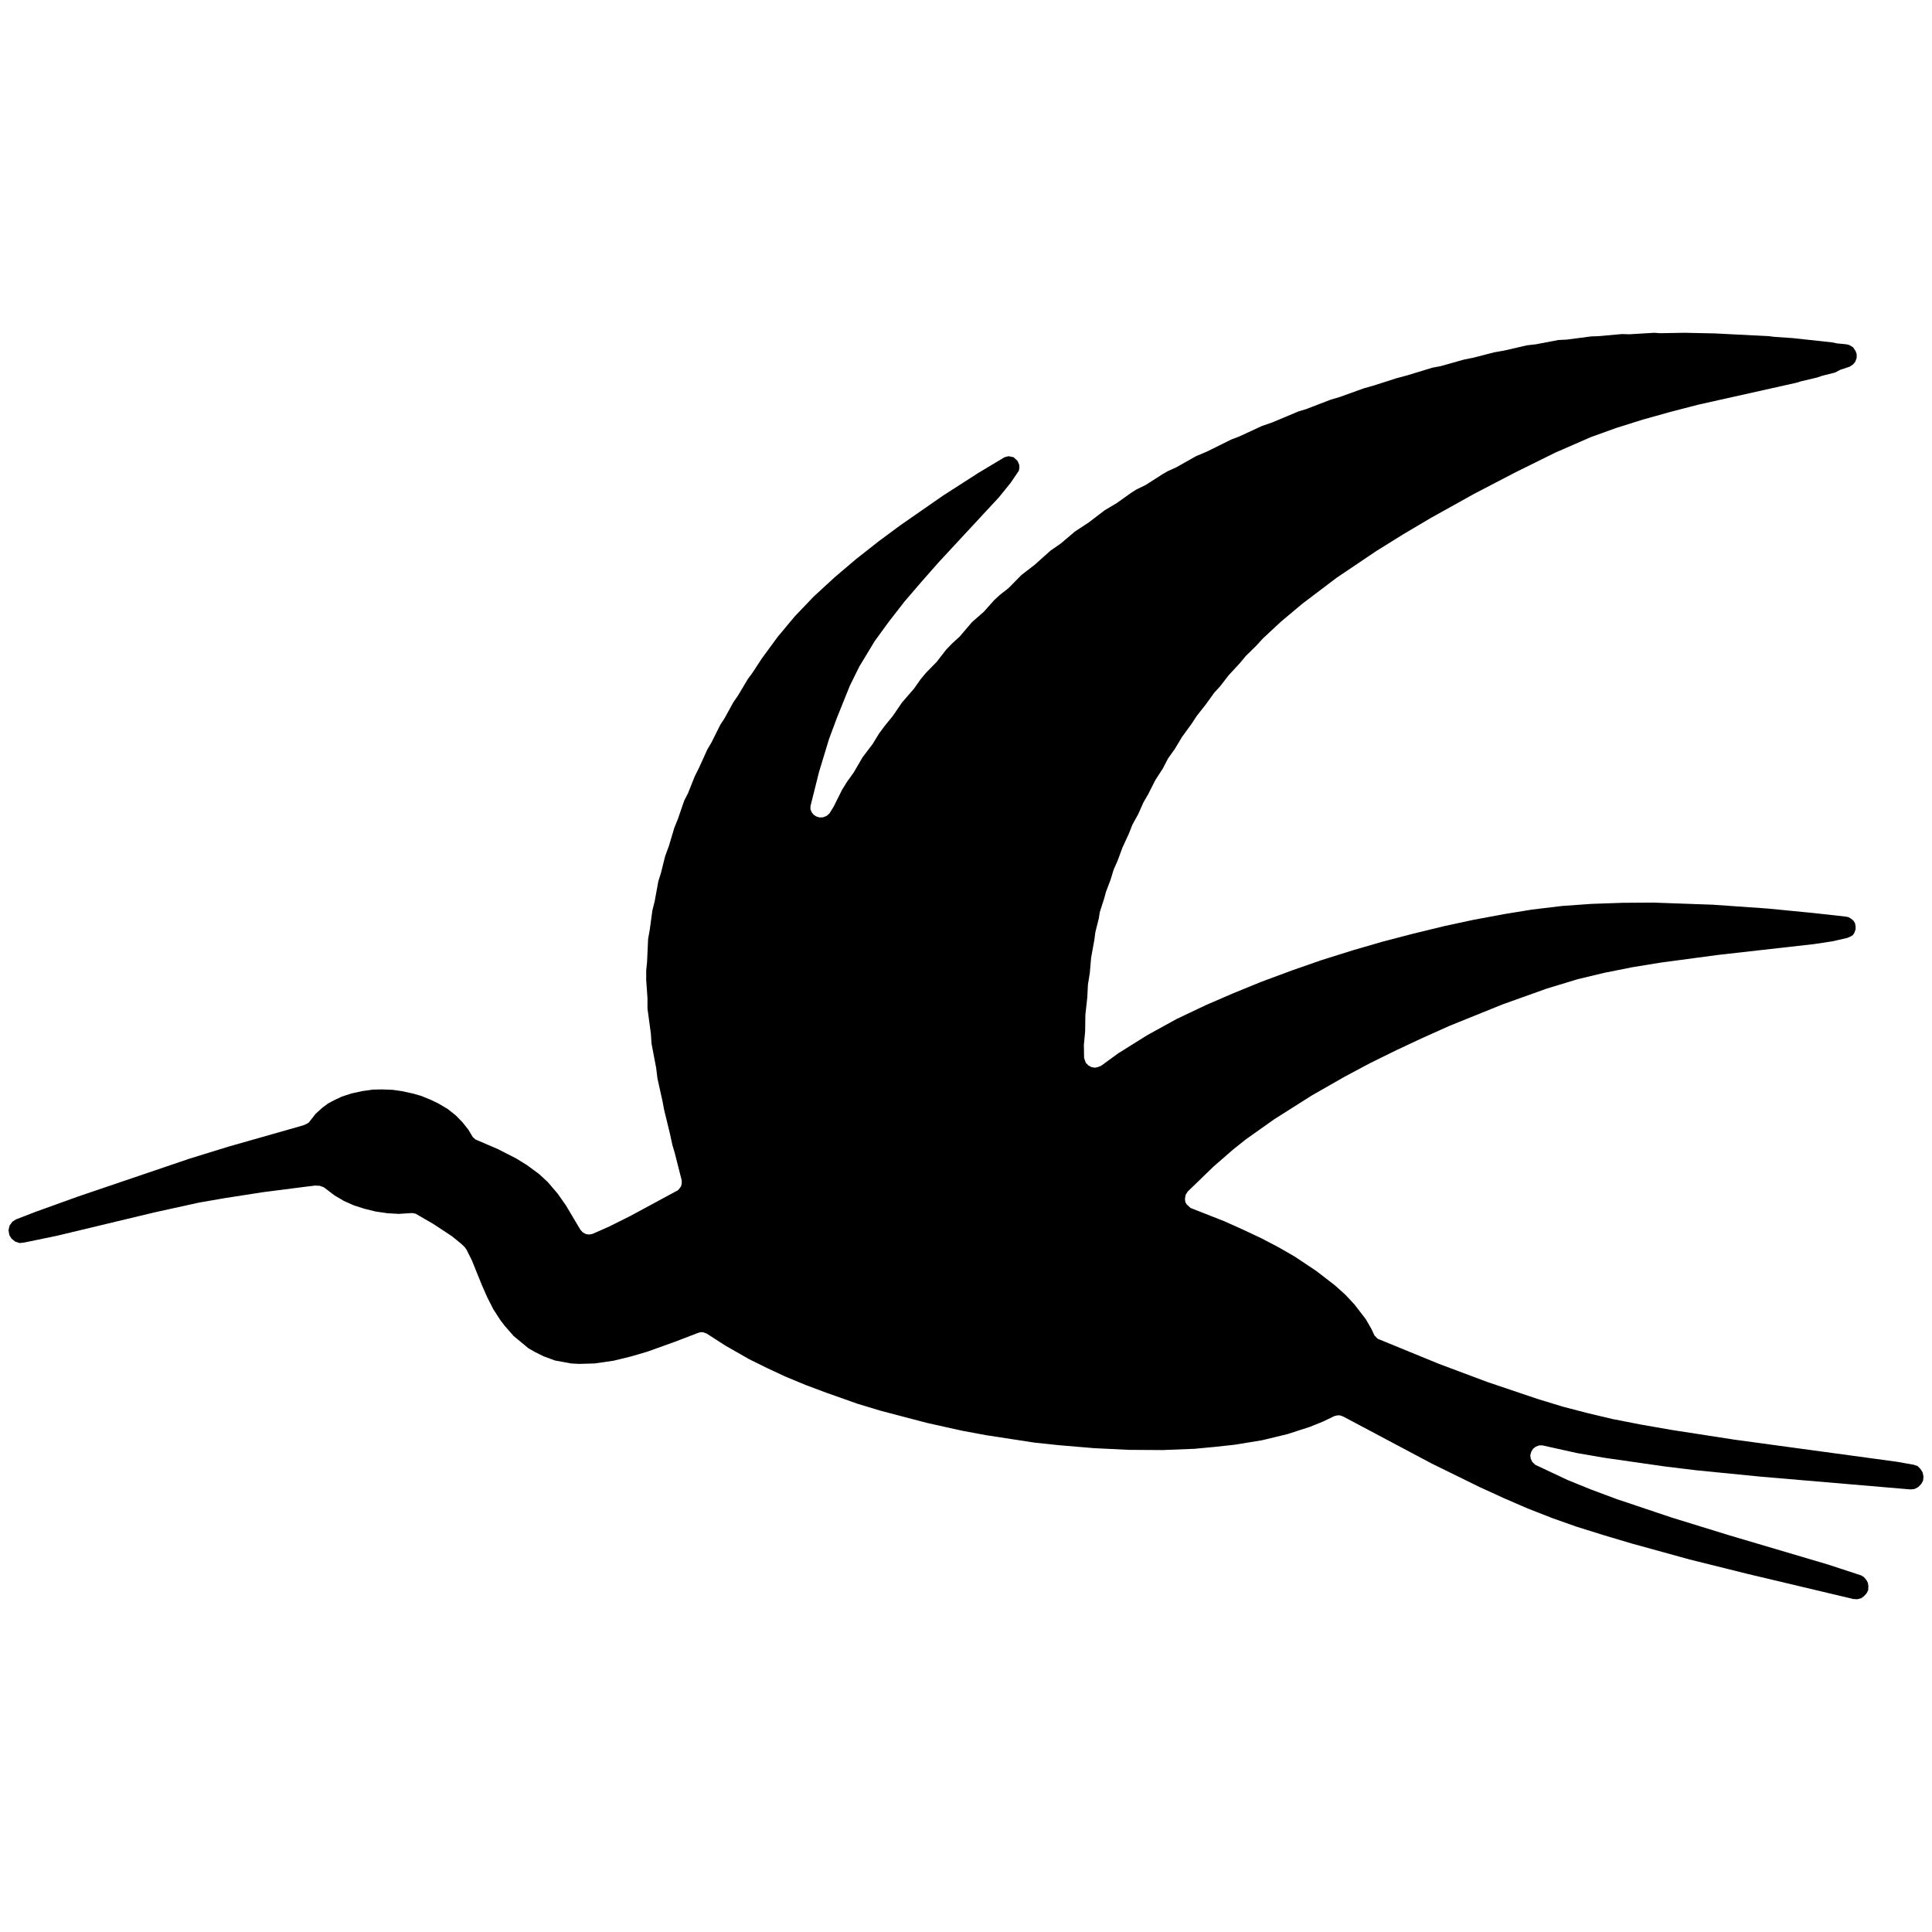
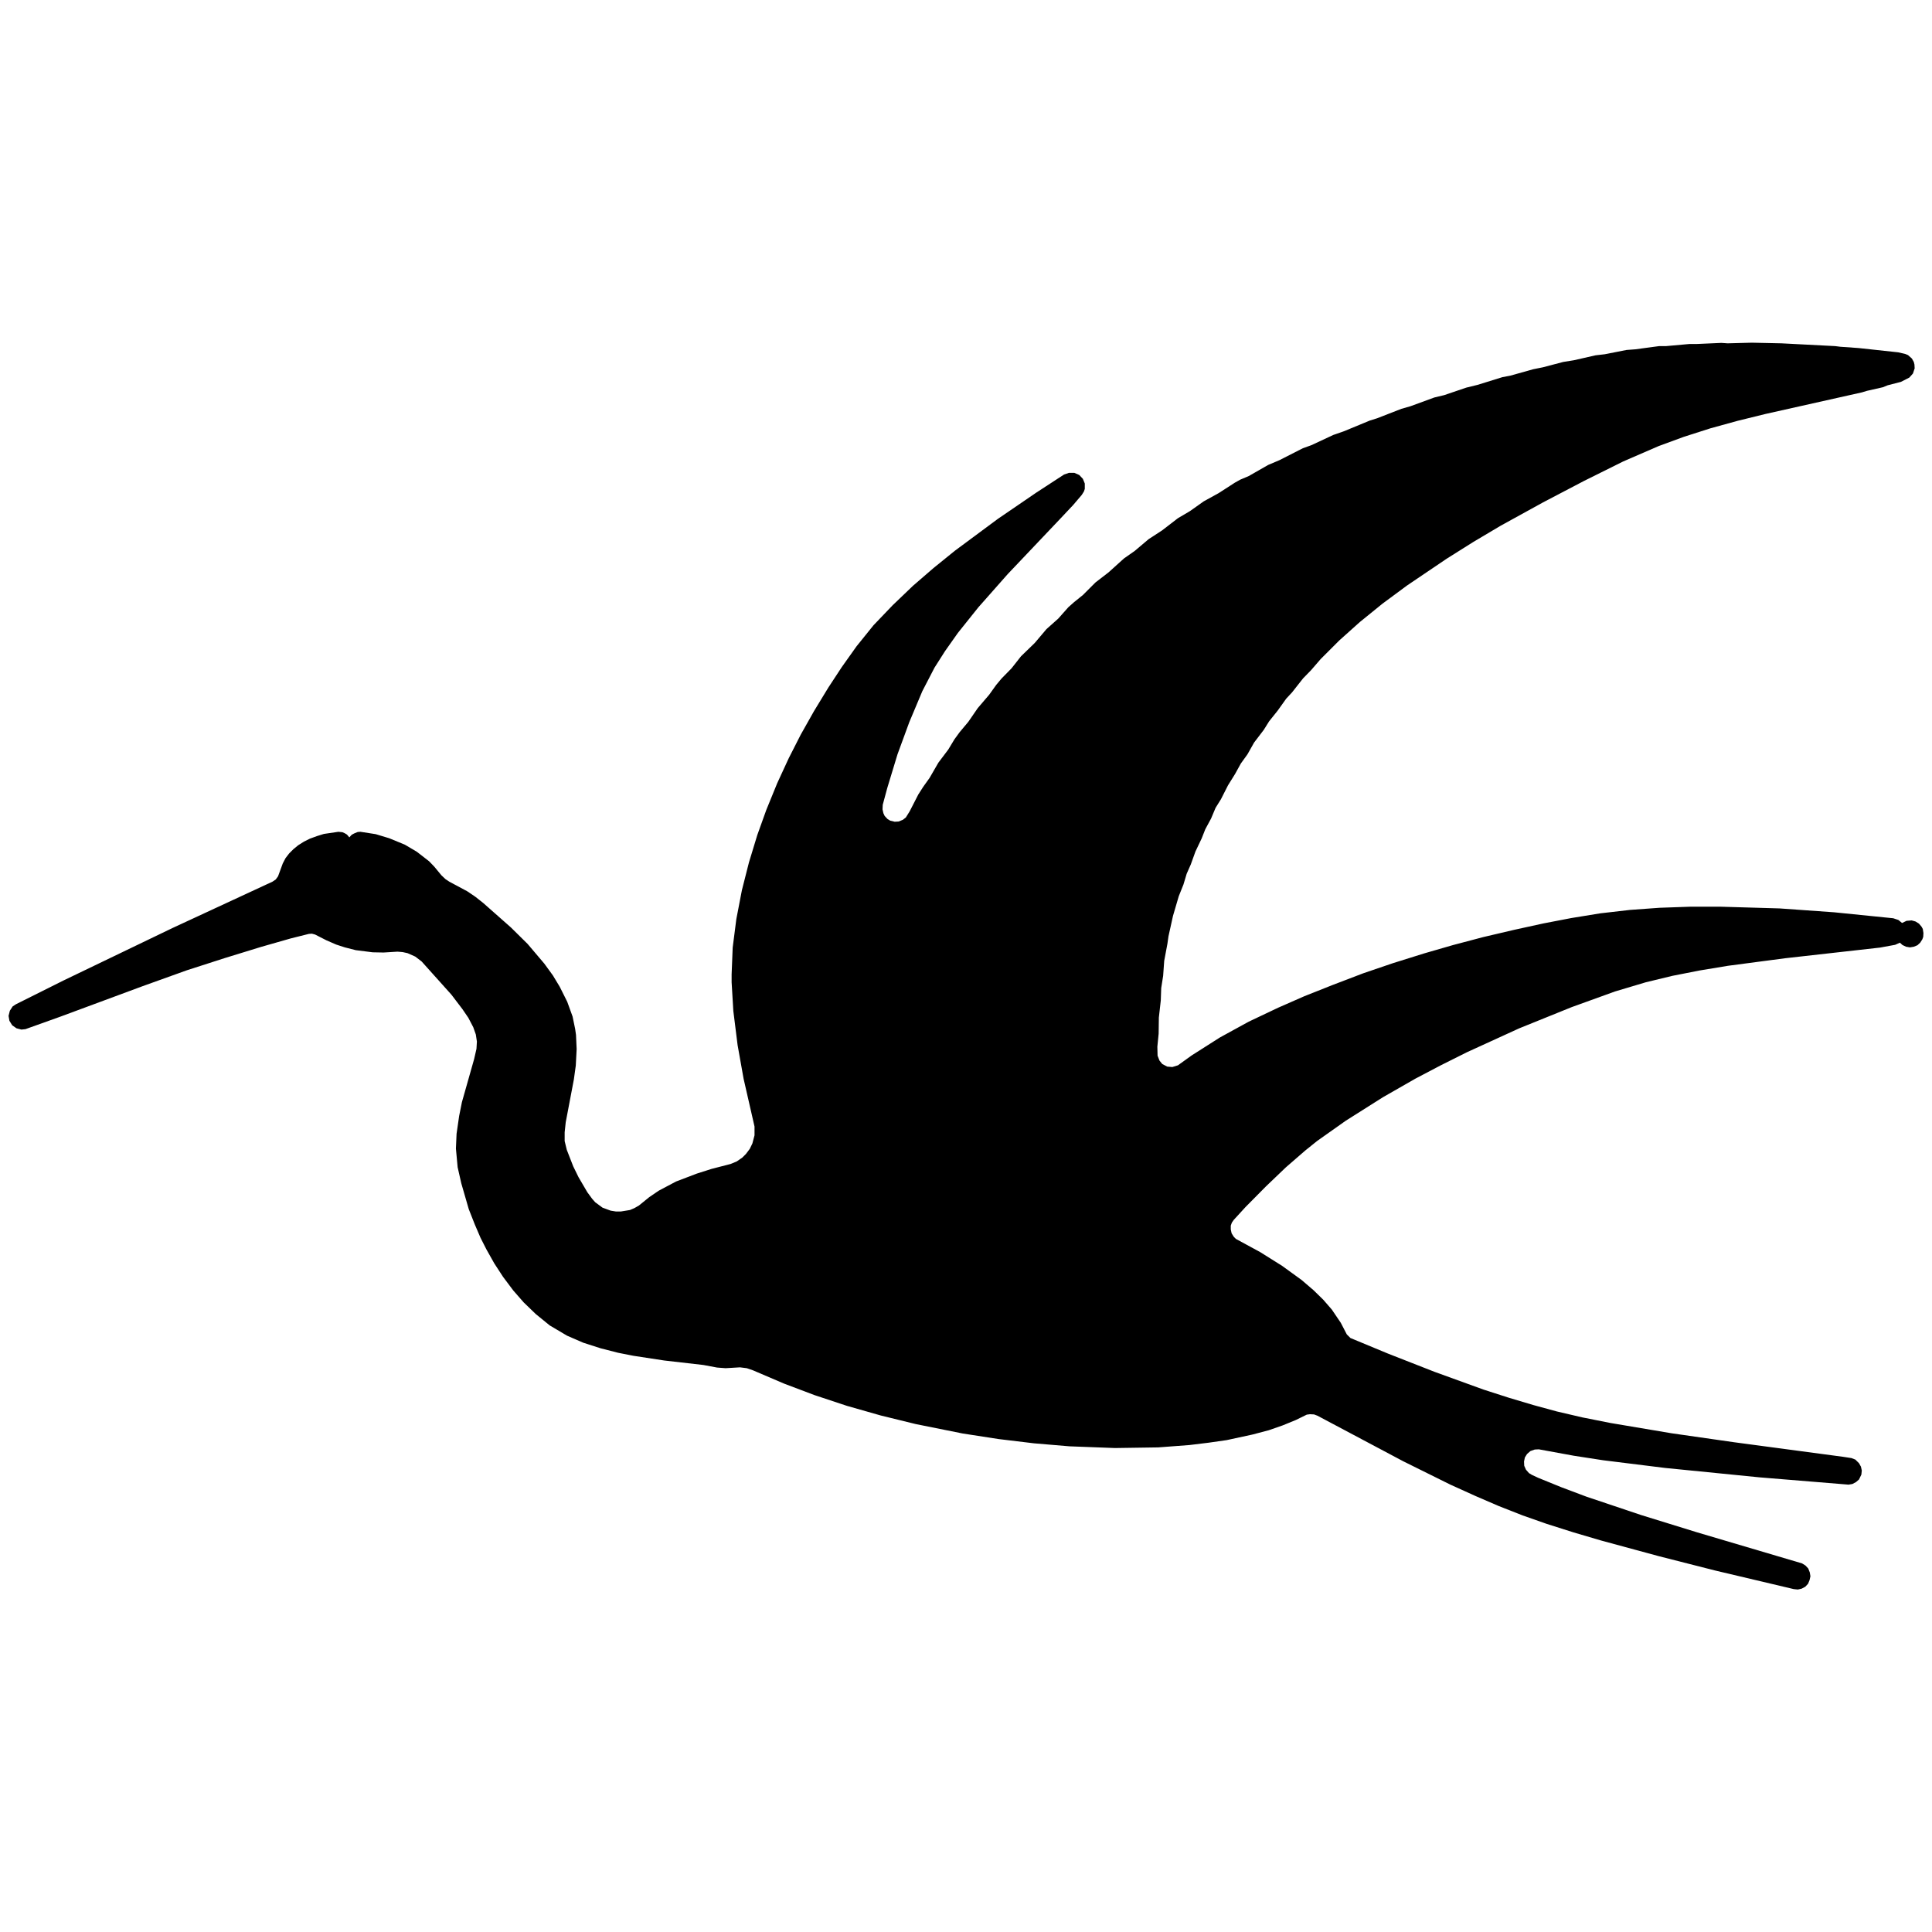
- <svg xmlns="http://www.w3.org/2000/svg" viewBox="46.0 46.0 908.0 908.0" width="6.000in" height="6.000in">
-   <path fill="#000" fill-rule="evenodd" d="M72.7,626.8 L118.6,615.8 L139.5,611.2 L151.6,609.1 L169.6,606.3 L189.9,603.7 L194.1,603.2 L196.3,603.3 L198.2,604.0 L203.2,607.8 L207.6,610.4 L212.3,612.5 L217.3,614.1 L222.6,615.4 L228.1,616.2 L233.4,616.5 L239.7,616.1 L241.3,616.4 L249.6,621.2 L258.4,627.0 L262.7,630.5 L264.4,632.1 L265.3,633.4 L267.8,638.4 L272.4,649.8 L275.0,655.7 L277.9,661.4 L281.2,666.5 L283.2,669.1 L287.4,673.9 L294.4,679.7 L297.6,681.5 L301.4,683.4 L306.8,685.4 L314.4,686.8 L318.1,687.0 L325.4,686.8 L334.4,685.5 L342.6,683.5 L350.4,681.2 L363.2,676.6 L373.9,672.5 L375.2,672.1 L376.4,672.1 L378.2,672.8 L386.9,678.4 L398.1,684.8 L406.4,688.9 L415.2,693.0 L424.6,696.9 L434.2,700.5 L449.2,705.8 L459.8,709.0 L481.5,714.7 L498.1,718.4 L509.4,720.5 L532.2,724.0 L543.5,725.2 L560.1,726.6 L576.5,727.4 L592.4,727.5 L607.5,726.9 L617.0,726.0 L626.2,725.0 L639.1,722.9 L651.1,720.0 L661.6,716.6 L667.8,714.1 L673.2,711.5 L674.6,711.2 L675.8,711.2 L677.4,711.8 L718.8,733.8 L741.2,744.8 L753.0,750.2 L764.1,755.0 L775.6,759.5 L786.9,763.5 L799.7,767.5 L812.8,771.4 L840.0,778.9 L866.9,785.6 L917.0,797.5 L918.9,797.6 L920.8,797.1 L922.0,796.2 L923.2,794.9 L924.0,793.4 L924.1,791.5 L923.9,790.0 L923.2,788.6 L922.0,787.2 L920.7,786.4 L904.8,781.2 L858.5,767.5 L831.6,759.2 L805.7,750.5 L793.9,746.1 L782.8,741.6 L767.5,734.4 L766.1,733.0 L765.4,731.5 L765.2,729.9 L765.7,728.2 L766.6,726.8 L767.8,725.9 L769.4,725.3 L770.9,725.3 L787.1,728.9 L799.8,731.1 L828.4,735.2 L843.2,737.0 L873.5,740.0 L943.9,746.0 L945.8,745.8 L947.5,744.9 L948.9,743.5 L949.8,741.9 L950.0,740.0 L949.6,738.0 L948.6,736.4 L947.2,735.0 L945.4,734.4 L937.5,733.0 L861.1,722.6 L831.4,718.0 L817.1,715.5 L803.8,712.9 L792.0,710.1 L780.5,707.1 L768.7,703.5 L745.0,695.5 L722.3,687.0 L693.5,675.2 L692.0,673.7 L690.5,670.5 L687.9,666.0 L682.6,659.1 L678.3,654.5 L673.4,650.1 L664.6,643.3 L654.4,636.5 L646.9,632.2 L638.9,628.0 L630.4,624.0 L621.5,620.0 L605.5,613.7 L603.7,612.0 L603.1,611.0 L602.9,609.5 L603.2,607.6 L604.2,606.0 L616.4,594.2 L625.6,586.2 L631.5,581.5 L644.9,572.0 L662.6,560.8 L678.0,552.0 L690.0,545.6 L702.4,539.5 L714.8,533.7 L727.3,528.1 L752.3,518.0 L773.0,510.6 L787.5,506.2 L800.0,503.2 L813.0,500.6 L826.5,498.4 L853.4,494.8 L898.6,489.7 L907.2,488.4 L914.2,486.8 L915.8,486.1 L916.9,485.4 L917.6,484.2 L918.1,482.7 L918.1,481.4 L917.8,479.8 L917.0,478.6 L916.0,477.8 L914.9,477.1 L913.6,476.8 L898.3,475.1 L876.8,473.0 L851.1,471.2 L823.0,470.2 L808.6,470.3 L794.0,470.8 L780.0,471.8 L765.9,473.5 L753.0,475.6 L738.5,478.3 L725.0,481.2 L710.2,484.8 L696.0,488.5 L682.2,492.5 L667.2,497.2 L653.4,502.0 L638.6,507.5 L625.4,512.9 L612.9,518.3 L599.0,524.9 L585.2,532.5 L571.6,541.0 L563.5,546.9 L562.0,547.5 L560.6,547.8 L558.9,547.5 L557.5,546.7 L556.3,545.5 L555.5,543.2 L555.4,537.1 L556.0,530.7 L556.1,523.0 L557.0,514.8 L557.3,508.8 L558.2,503.2 L558.8,496.1 L560.3,487.9 L560.8,484.1 L562.4,477.7 L562.9,474.6 L564.9,468.4 L565.8,465.1 L567.9,459.6 L569.4,454.7 L571.3,450.4 L573.5,444.4 L576.5,437.9 L578.2,433.6 L581.0,428.5 L583.4,423.1 L585.6,419.3 L589.0,412.6 L592.5,407.2 L595.0,402.4 L598.2,397.9 L601.5,392.4 L606.0,386.2 L608.5,382.4 L612.6,377.2 L616.8,371.4 L619.4,368.6 L623.4,363.4 L628.5,357.9 L631.5,354.3 L636.4,349.5 L639.5,346.1 L648.1,338.1 L658.0,329.8 L674.1,317.6 L692.8,305.0 L705.5,297.1 L718.5,289.4 L738.8,278.1 L758.0,268.1 L776.8,258.8 L793.5,251.5 L805.4,247.2 L818.1,243.2 L831.0,239.6 L844.1,236.2 L890.2,225.9 L892.5,225.2 L900.1,223.4 L902.4,222.6 L908.4,221.1 L910.9,219.8 L915.4,218.3 L917.1,217.1 L918.0,215.9 L918.6,214.2 L918.6,212.4 L918.1,211.0 L916.9,209.2 L915.0,208.1 L913.7,207.8 L909.4,207.4 L907.0,206.9 L888.5,204.9 L879.8,204.3 L877.4,204.0 L852.0,202.7 L837.7,202.4 L826.2,202.6 L823.5,202.4 L811.8,203.1 L808.3,203.0 L797.0,204.0 L793.9,204.1 L782.4,205.6 L778.4,205.8 L767.9,207.8 L763.6,208.3 L753.2,210.7 L748.2,211.6 L738.5,214.1 L734.0,215.0 L723.0,218.1 L719.2,218.8 L707.4,222.4 L702.2,223.8 L691.6,227.2 L687.0,228.5 L675.6,232.6 L671.5,233.8 L659.8,238.3 L656.4,239.3 L644.0,244.5 L639.1,246.2 L628.5,251.1 L624.6,252.6 L613.3,258.2 L608.1,260.4 L598.7,265.7 L594.9,267.4 L592.3,268.9 L584.5,273.9 L580.0,276.1 L577.5,277.7 L570.9,282.4 L565.2,285.8 L557.6,291.6 L551.2,295.8 L544.6,301.4 L539.7,304.8 L532.2,311.5 L526.1,316.2 L520.0,322.4 L515.9,325.6 L513.2,328.1 L508.4,333.5 L502.8,338.4 L497.1,345.1 L493.4,348.5 L490.7,351.3 L486.2,357.1 L481.2,362.2 L478.7,365.2 L475.6,369.6 L469.9,376.2 L465.6,382.5 L461.6,387.4 L459.1,390.8 L456.1,395.7 L451.4,401.9 L447.2,409.1 L444.1,413.4 L441.8,417.1 L437.8,425.1 L435.9,428.2 L434.6,429.4 L432.9,430.1 L431.2,430.2 L429.6,429.7 L428.4,428.9 L427.5,427.8 L426.9,426.4 L426.9,424.9 L430.9,408.9 L435.6,393.4 L439.4,383.2 L445.4,368.3 L449.9,359.2 L457.1,347.3 L463.8,338.1 L471.2,328.6 L479.1,319.4 L487.3,310.1 L515.5,279.7 L521.0,272.9 L524.8,267.3 L525.1,265.9 L525.0,264.4 L524.2,262.6 L522.4,260.9 L520.0,260.4 L518.1,260.9 L505.9,268.2 L489.1,279.0 L469.1,292.9 L459.1,300.3 L448.3,308.8 L438.4,317.2 L428.4,326.4 L419.6,335.6 L411.5,345.3 L404.1,355.4 L399.5,362.4 L397.5,365.1 L392.9,372.8 L390.7,376.0 L386.4,383.8 L384.6,386.5 L380.4,394.9 L378.4,398.3 L374.6,406.7 L372.5,410.9 L369.4,418.7 L367.6,422.2 L364.6,430.9 L362.9,435.1 L360.4,443.5 L358.6,448.4 L356.6,456.4 L355.4,460.2 L353.7,469.5 L352.6,473.9 L351.4,482.8 L350.6,487.3 L350.1,498.2 L349.7,502.1 L349.7,506.6 L350.3,515.1 L350.3,520.0 L351.9,531.8 L352.2,536.4 L354.4,548.0 L355.0,552.9 L357.4,563.7 L358.1,567.5 L360.9,579.0 L362.0,584.1 L363.1,587.8 L366.4,600.8 L366.4,602.2 L366.1,603.5 L365.4,604.5 L364.6,605.4 L342.4,617.4 L332.4,622.4 L324.5,625.9 L322.9,626.2 L321.4,626.0 L319.9,625.2 L318.8,624.0 L311.9,612.4 L308.1,607.0 L303.4,601.5 L299.4,597.8 L293.7,593.6 L288.7,590.5 L280.1,586.1 L269.4,581.5 L268.2,580.4 L266.1,576.9 L263.4,573.5 L260.2,570.2 L256.4,567.2 L252.2,564.7 L248.7,563.0 L243.8,561.0 L239.9,559.9 L234.8,558.8 L230.6,558.2 L225.3,558.0 L221.2,558.1 L216.2,558.8 L211.2,559.9 L206.6,561.4 L203.2,563.0 L200.2,564.6 L197.5,566.6 L194.3,569.5 L191.1,573.6 L190.1,574.2 L188.5,574.9 L153.7,584.8 L135.2,590.5 L82.8,608.3 L62.8,615.5 L53.5,619.1 L51.8,620.2 L50.5,622.0 L50.0,624.2 L50.4,626.5 L51.4,628.1 L53.1,629.5 L55.2,630.2 L57.2,630.0 Z" />
+ <svg xmlns="http://www.w3.org/2000/svg" viewBox="52.1 47.2 902.6 902.6" width="6.000in" height="6.000in">
+   <path fill="#000" fill-rule="evenodd" d="M58.0,517.4 L56.7,519.4 L56.1,521.8 L56.5,524.1 L57.8,526.2 L59.8,527.6 L62.1,528.2 L64.0,528.0 L80.2,522.2 L118.8,507.9 L139.4,500.5 L157.1,494.8 L174.0,489.6 L188.0,485.6 L196.4,483.5 L197.8,483.4 L199.3,483.8 L204.6,486.5 L209.2,488.5 L213.2,489.8 L218.3,491.1 L226.2,492.1 L231.3,492.2 L237.8,491.8 L240.2,492.0 L242.5,492.5 L246.1,494.1 L249.1,496.4 L263.0,511.9 L268.1,518.6 L270.9,522.7 L273.2,527.1 L274.4,530.5 L274.9,533.8 L274.7,537.2 L273.6,542.0 L267.9,562.1 L266.6,568.6 L265.4,576.9 L265.1,583.8 L265.9,592.5 L267.6,600.0 L271.1,612.1 L273.9,619.2 L276.6,625.5 L279.4,631.0 L283.0,637.4 L287.1,643.7 L291.9,650.1 L296.8,655.7 L302.4,661.1 L308.9,666.4 L317.0,671.2 L324.6,674.5 L332.7,677.1 L340.9,679.2 L348.0,680.6 L362.4,682.8 L380.7,684.9 L387.1,686.1 L391.1,686.4 L397.8,686.0 L401.0,686.4 L403.9,687.4 L418.4,693.6 L432.7,699.0 L447.8,704.0 L463.6,708.5 L479.9,712.5 L501.8,716.9 L518.6,719.5 L535.2,721.5 L551.8,722.9 L573.0,723.7 L593.2,723.4 L607.8,722.3 L616.8,721.2 L625.2,720.0 L637.2,717.4 L644.8,715.4 L651.4,713.1 L657.5,710.6 L662.6,708.1 L664.1,707.9 L666.0,708.0 L667.6,708.6 L707.7,729.9 L729.7,740.8 L741.4,746.1 L752.3,750.8 L763.5,755.2 L774.6,759.1 L787.2,763.1 L800.1,766.9 L827.0,774.2 L853.3,780.9 L890.1,789.6 L892.0,789.8 L893.8,789.4 L895.5,788.5 L896.8,787.1 L897.5,785.4 L897.9,783.6 L897.6,781.8 L896.9,780.0 L895.6,778.6 L894.0,777.6 L845.0,763.1 L818.8,755.0 L793.2,746.4 L781.5,742.0 L770.7,737.6 L767.7,736.2 L766.4,735.4 L765.0,733.8 L764.2,732.0 L764.1,730.0 L764.5,728.1 L765.5,726.5 L767.1,725.1 L769.1,724.4 L771.0,724.3 L787.4,727.3 L801.0,729.4 L830.0,733.0 L874.2,737.4 L915.7,740.8 L917.5,740.5 L919.2,739.6 L920.6,738.4 L921.7,736.1 L921.9,734.2 L921.5,732.4 L920.6,730.8 L918.9,729.1 L917.1,728.4 L913.2,727.8 L862.3,721.0 L833.0,716.8 L804.5,712.0 L791.4,709.4 L779.4,706.6 L768.4,703.6 L757.0,700.2 L745.2,696.4 L722.3,688.1 L700.6,679.6 L683.0,672.3 L681.3,670.6 L678.5,665.2 L674.3,659.0 L670.3,654.4 L665.8,650.0 L660.2,645.2 L651.1,638.6 L640.9,632.2 L629.5,626.0 L628.5,625.0 L627.5,623.4 L627.1,621.6 L627.1,619.8 L627.6,618.4 L628.5,617.1 L634.0,611.1 L643.5,601.5 L652.8,592.6 L661.9,584.7 L667.5,580.2 L680.8,570.8 L698.2,559.8 L713.4,551.1 L725.2,544.9 L737.4,538.8 L761.9,527.6 L786.4,517.7 L806.6,510.4 L821.0,506.1 L833.4,503.1 L846.1,500.6 L859.4,498.4 L885.9,494.9 L930.4,489.9 L937.5,488.6 L939.7,487.6 L940.9,488.7 L942.6,489.5 L944.4,489.8 L946.2,489.5 L947.9,488.8 L949.2,487.6 L950.2,486.0 L950.6,484.9 L950.7,483.1 L950.4,481.2 L949.8,480.1 L948.6,478.7 L947.0,477.7 L945.2,477.2 L942.8,477.4 L940.7,478.4 L939.0,477.0 L936.6,476.2 L908.9,473.4 L883.5,471.6 L856.0,470.8 L841.7,470.8 L827.4,471.3 L813.6,472.3 L799.7,473.9 L786.2,476.1 L773.2,478.6 L759.5,481.6 L745.0,485.0 L731.0,488.7 L717.5,492.6 L702.8,497.2 L689.0,501.9 L674.6,507.4 L661.5,512.6 L649.2,518.0 L635.5,524.5 L622.0,531.9 L608.8,540.3 L602.4,544.9 L599.8,545.7 L597.4,545.5 L595.1,544.3 L593.8,542.7 L592.9,540.4 L592.8,536.2 L593.4,530.1 L593.5,522.6 L594.4,514.6 L594.6,508.8 L595.5,503.1 L596.0,496.1 L597.5,488.1 L598.0,484.6 L600.1,475.1 L602.8,465.9 L605.0,460.4 L606.5,455.4 L608.4,451.1 L610.6,445.0 L613.5,438.9 L615.2,434.6 L617.9,429.6 L620.0,424.6 L622.5,420.6 L625.8,414.1 L629.1,408.8 L631.8,403.9 L634.9,399.6 L638.0,394.1 L642.5,388.2 L645.0,384.2 L649.0,379.2 L653.0,373.6 L655.7,370.7 L660.9,364.1 L664.6,360.3 L669.1,355.1 L677.8,346.4 L687.4,337.8 L698.0,329.2 L709.5,320.7 L728.0,308.2 L740.4,300.4 L753.2,292.8 L773.0,281.9 L792.1,271.9 L810.4,262.8 L827.0,255.6 L838.7,251.3 L851.2,247.3 L863.9,243.8 L876.9,240.6 L922.0,230.5 L924.3,229.8 L931.8,228.1 L934.0,227.2 L940.2,225.6 L944.1,223.6 L945.8,221.7 L946.6,219.3 L946.5,217.5 L946.2,216.3 L945.3,214.7 L943.5,213.1 L942.3,212.6 L938.9,211.8 L920.4,209.8 L911.9,209.2 L909.5,208.9 L884.4,207.6 L870.5,207.3 L859.2,207.6 L856.3,207.4 L845.0,207.9 L841.5,207.9 L830.4,208.9 L827.2,208.9 L816.0,210.4 L812.0,210.7 L801.8,212.7 L797.5,213.2 L787.4,215.5 L782.4,216.3 L772.9,218.8 L768.4,219.7 L757.7,222.7 L754.0,223.4 L742.4,227.0 L737.1,228.3 L726.8,231.8 L722.2,232.9 L711.0,237.0 L706.8,238.2 L695.5,242.6 L692.0,243.7 L679.9,248.7 L675.0,250.4 L664.7,255.2 L660.8,256.6 L649.8,262.2 L644.6,264.4 L635.5,269.6 L631.5,271.3 L629.0,272.7 L621.4,277.6 L614.5,281.4 L608.0,286.0 L602.4,289.3 L595.0,295.0 L588.7,299.1 L582.2,304.6 L577.2,308.1 L570.0,314.6 L563.9,319.3 L558.0,325.2 L553.9,328.5 L551.2,330.9 L546.5,336.2 L541.0,341.1 L535.5,347.6 L529.1,353.8 L524.7,359.4 L520.0,364.2 L517.5,367.2 L514.2,371.8 L508.9,378.0 L504.5,384.4 L500.4,389.3 L498.0,392.6 L495.1,397.4 L490.5,403.5 L486.4,410.6 L483.4,414.8 L481.1,418.4 L477.1,426.2 L475.3,429.1 L473.9,430.2 L471.9,431.0 L470.1,431.1 L468.0,430.6 L466.7,429.8 L465.4,428.4 L464.8,427.1 L464.4,425.3 L464.5,423.2 L466.6,415.4 L471.4,399.6 L476.9,384.6 L483.0,370.1 L488.7,359.1 L493.6,351.4 L499.6,342.9 L509.2,330.9 L522.9,315.4 L547.1,289.9 L553.5,283.1 L557.5,278.4 L558.5,276.8 L558.9,275.6 L558.9,273.1 L558.0,270.9 L556.3,269.1 L554.0,268.1 L551.5,268.1 L549.2,268.9 L536.3,277.3 L518.3,289.6 L498.2,304.5 L488.2,312.6 L478.6,320.9 L469.1,330.0 L460.2,339.3 L452.3,349.1 L445.4,358.8 L439.1,368.4 L432.4,379.4 L426.2,390.4 L420.6,401.4 L415.2,413.1 L410.1,425.6 L405.9,437.3 L402.0,450.1 L398.7,463.1 L396.1,476.6 L394.4,489.9 L393.9,502.4 L393.9,506.1 L394.7,519.5 L396.7,535.5 L399.5,551.2 L404.6,573.5 L404.6,577.6 L403.6,581.4 L402.4,583.9 L400.6,586.3 L398.9,588.0 L396.3,589.8 L393.4,591.0 L384.5,593.3 L377.6,595.5 L367.9,599.2 L359.8,603.5 L355.4,606.5 L350.6,610.4 L348.5,611.6 L346.4,612.5 L342.1,613.2 L339.9,613.2 L337.4,612.8 L333.6,611.4 L330.2,608.9 L328.7,607.2 L326.5,604.2 L322.4,597.2 L319.9,592.1 L316.9,584.4 L315.9,580.3 L315.9,576.2 L316.4,571.5 L320.2,551.5 L321.1,545.0 L321.5,537.3 L321.2,530.7 L320.8,527.9 L319.6,522.1 L317.1,515.2 L313.6,508.2 L310.4,502.9 L306.4,497.4 L298.6,488.2 L290.8,480.5 L277.9,469.1 L274.1,466.1 L270.4,463.6 L262.0,459.1 L260.2,457.9 L258.3,456.1 L255.0,452.1 L252.6,449.6 L246.8,445.1 L241.2,441.8 L233.9,438.8 L227.6,436.9 L220.5,435.8 L219.2,435.9 L217.5,436.6 L216.4,437.2 L215.3,438.4 L214.2,437.1 L213.2,436.5 L212.1,436.0 L210.2,435.8 L203.4,436.8 L200.2,437.8 L196.9,439.0 L194.1,440.4 L191.4,442.1 L189.2,443.9 L187.2,445.9 L185.5,448.1 L184.2,450.6 L182.0,456.6 L180.9,458.1 L179.4,459.1 L132.6,480.8 L81.7,505.3 L59.5,516.4 Z" />
</svg>
